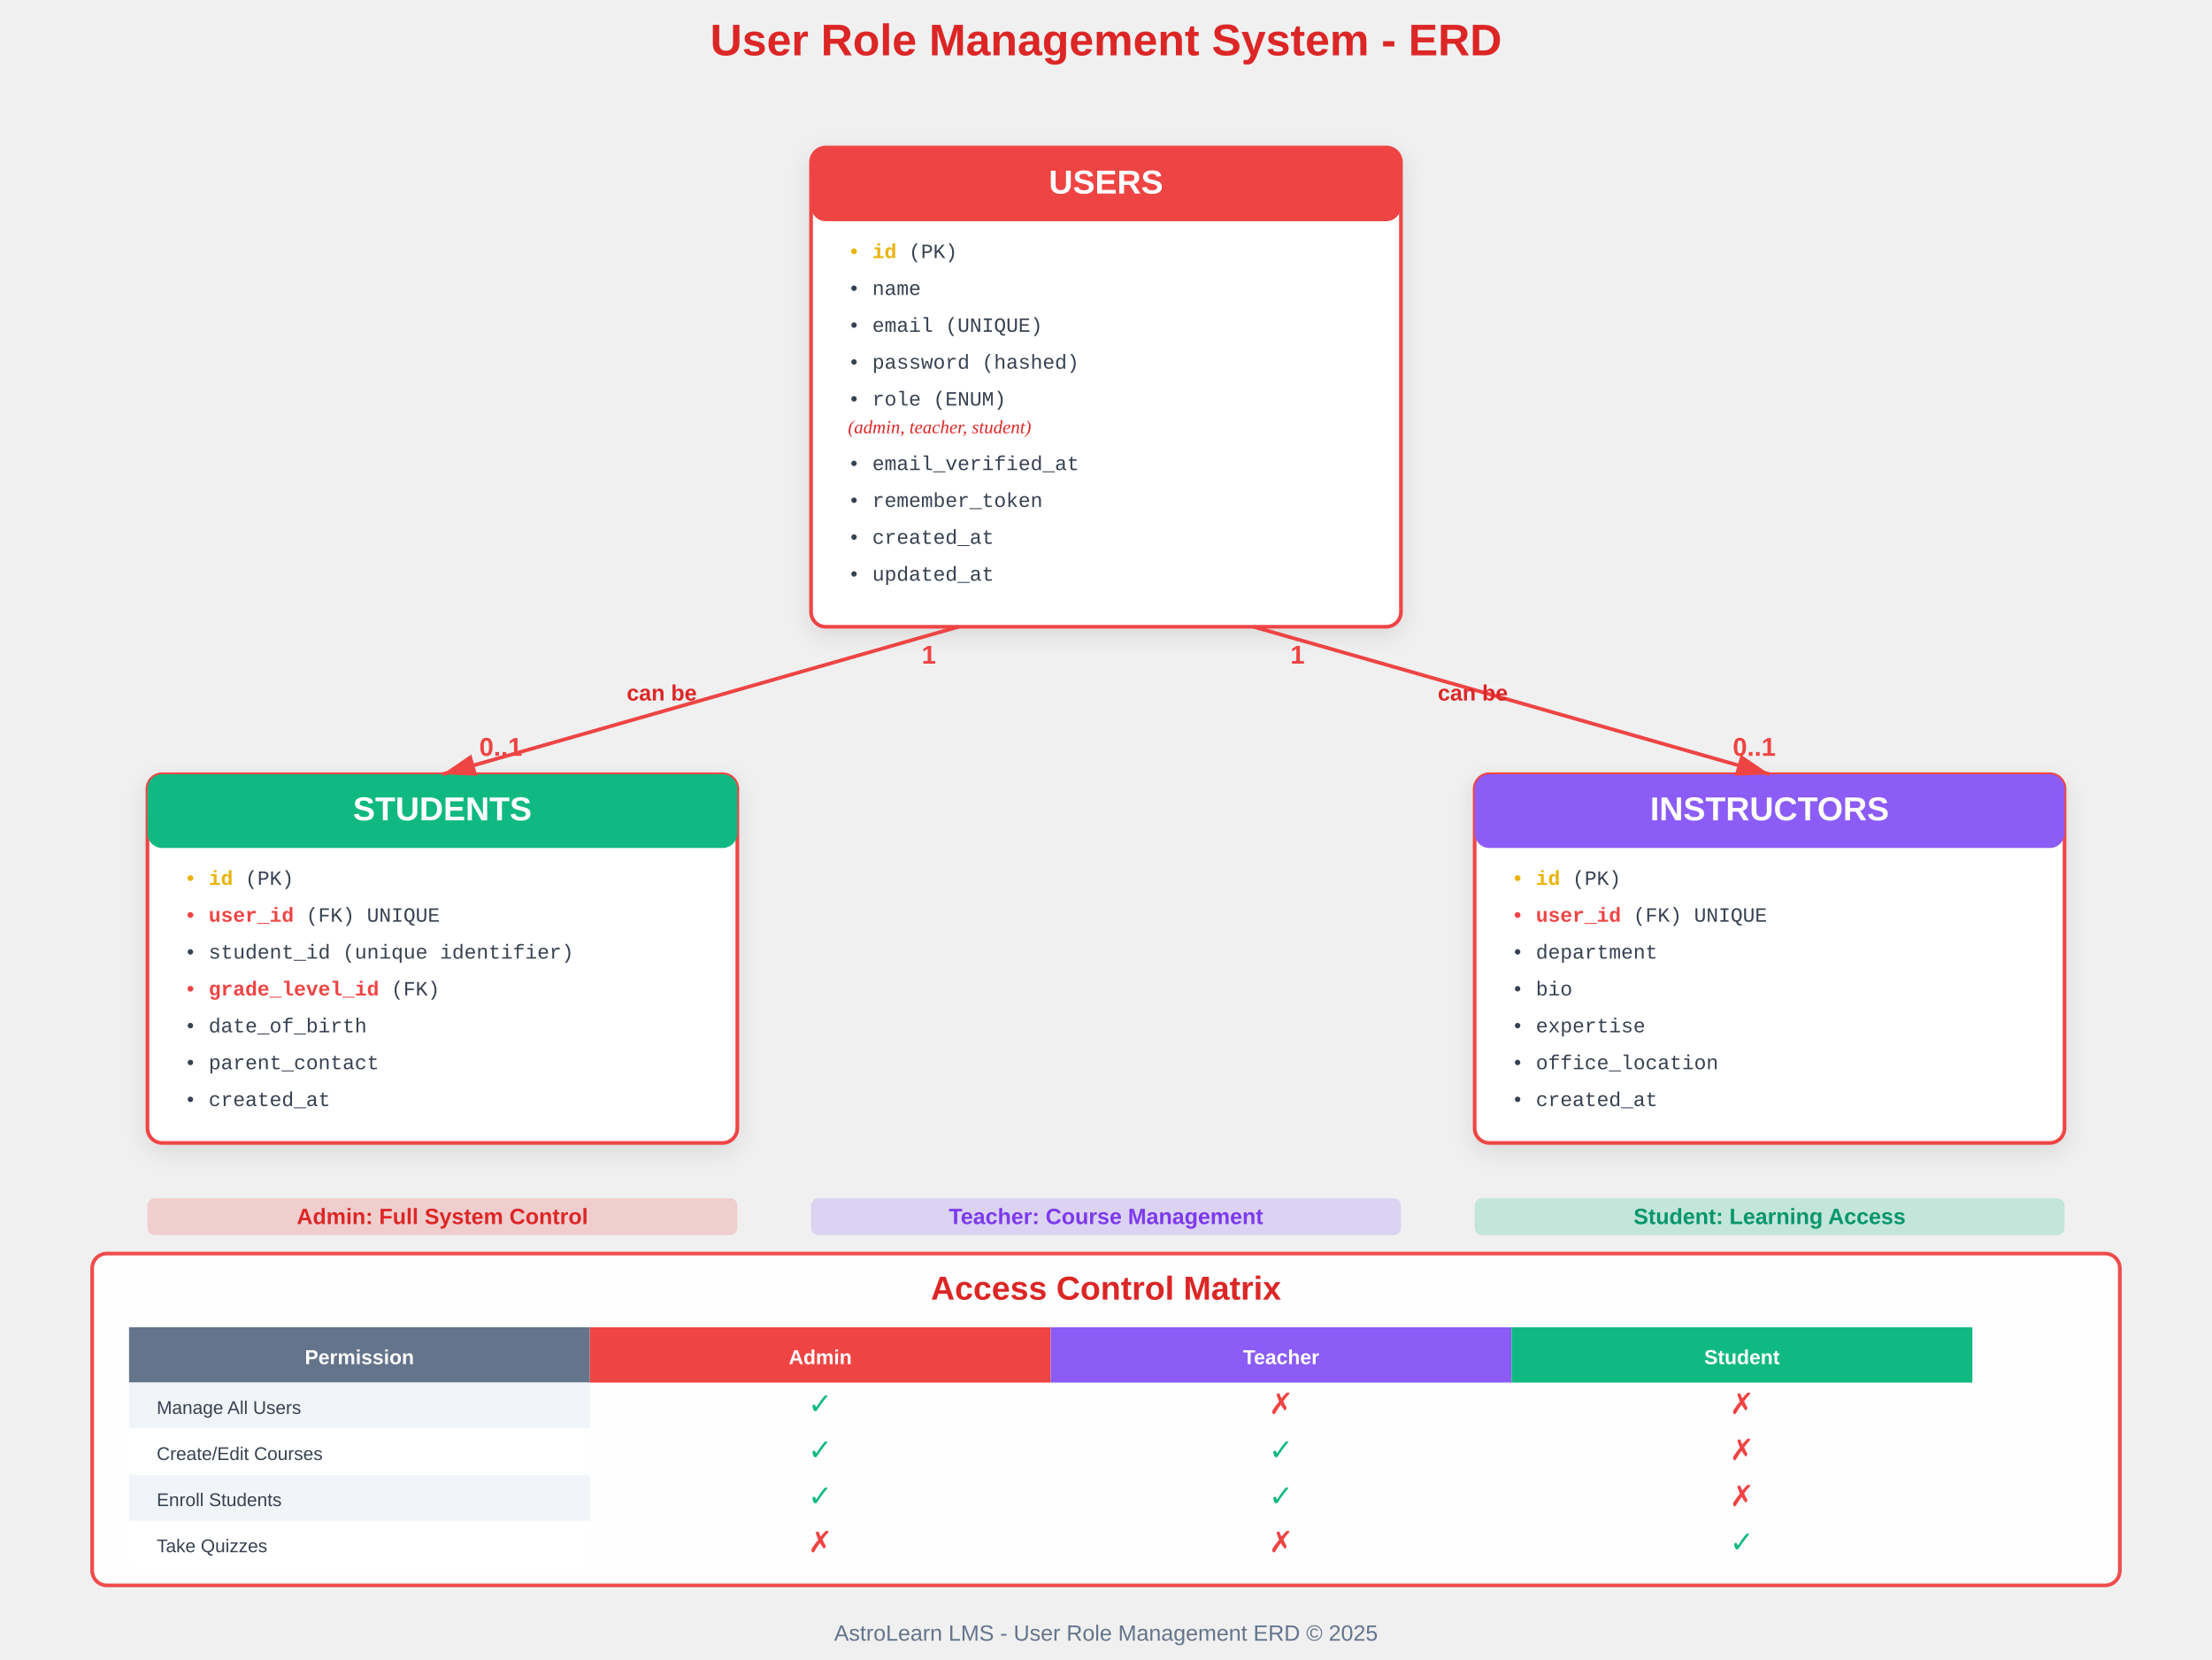
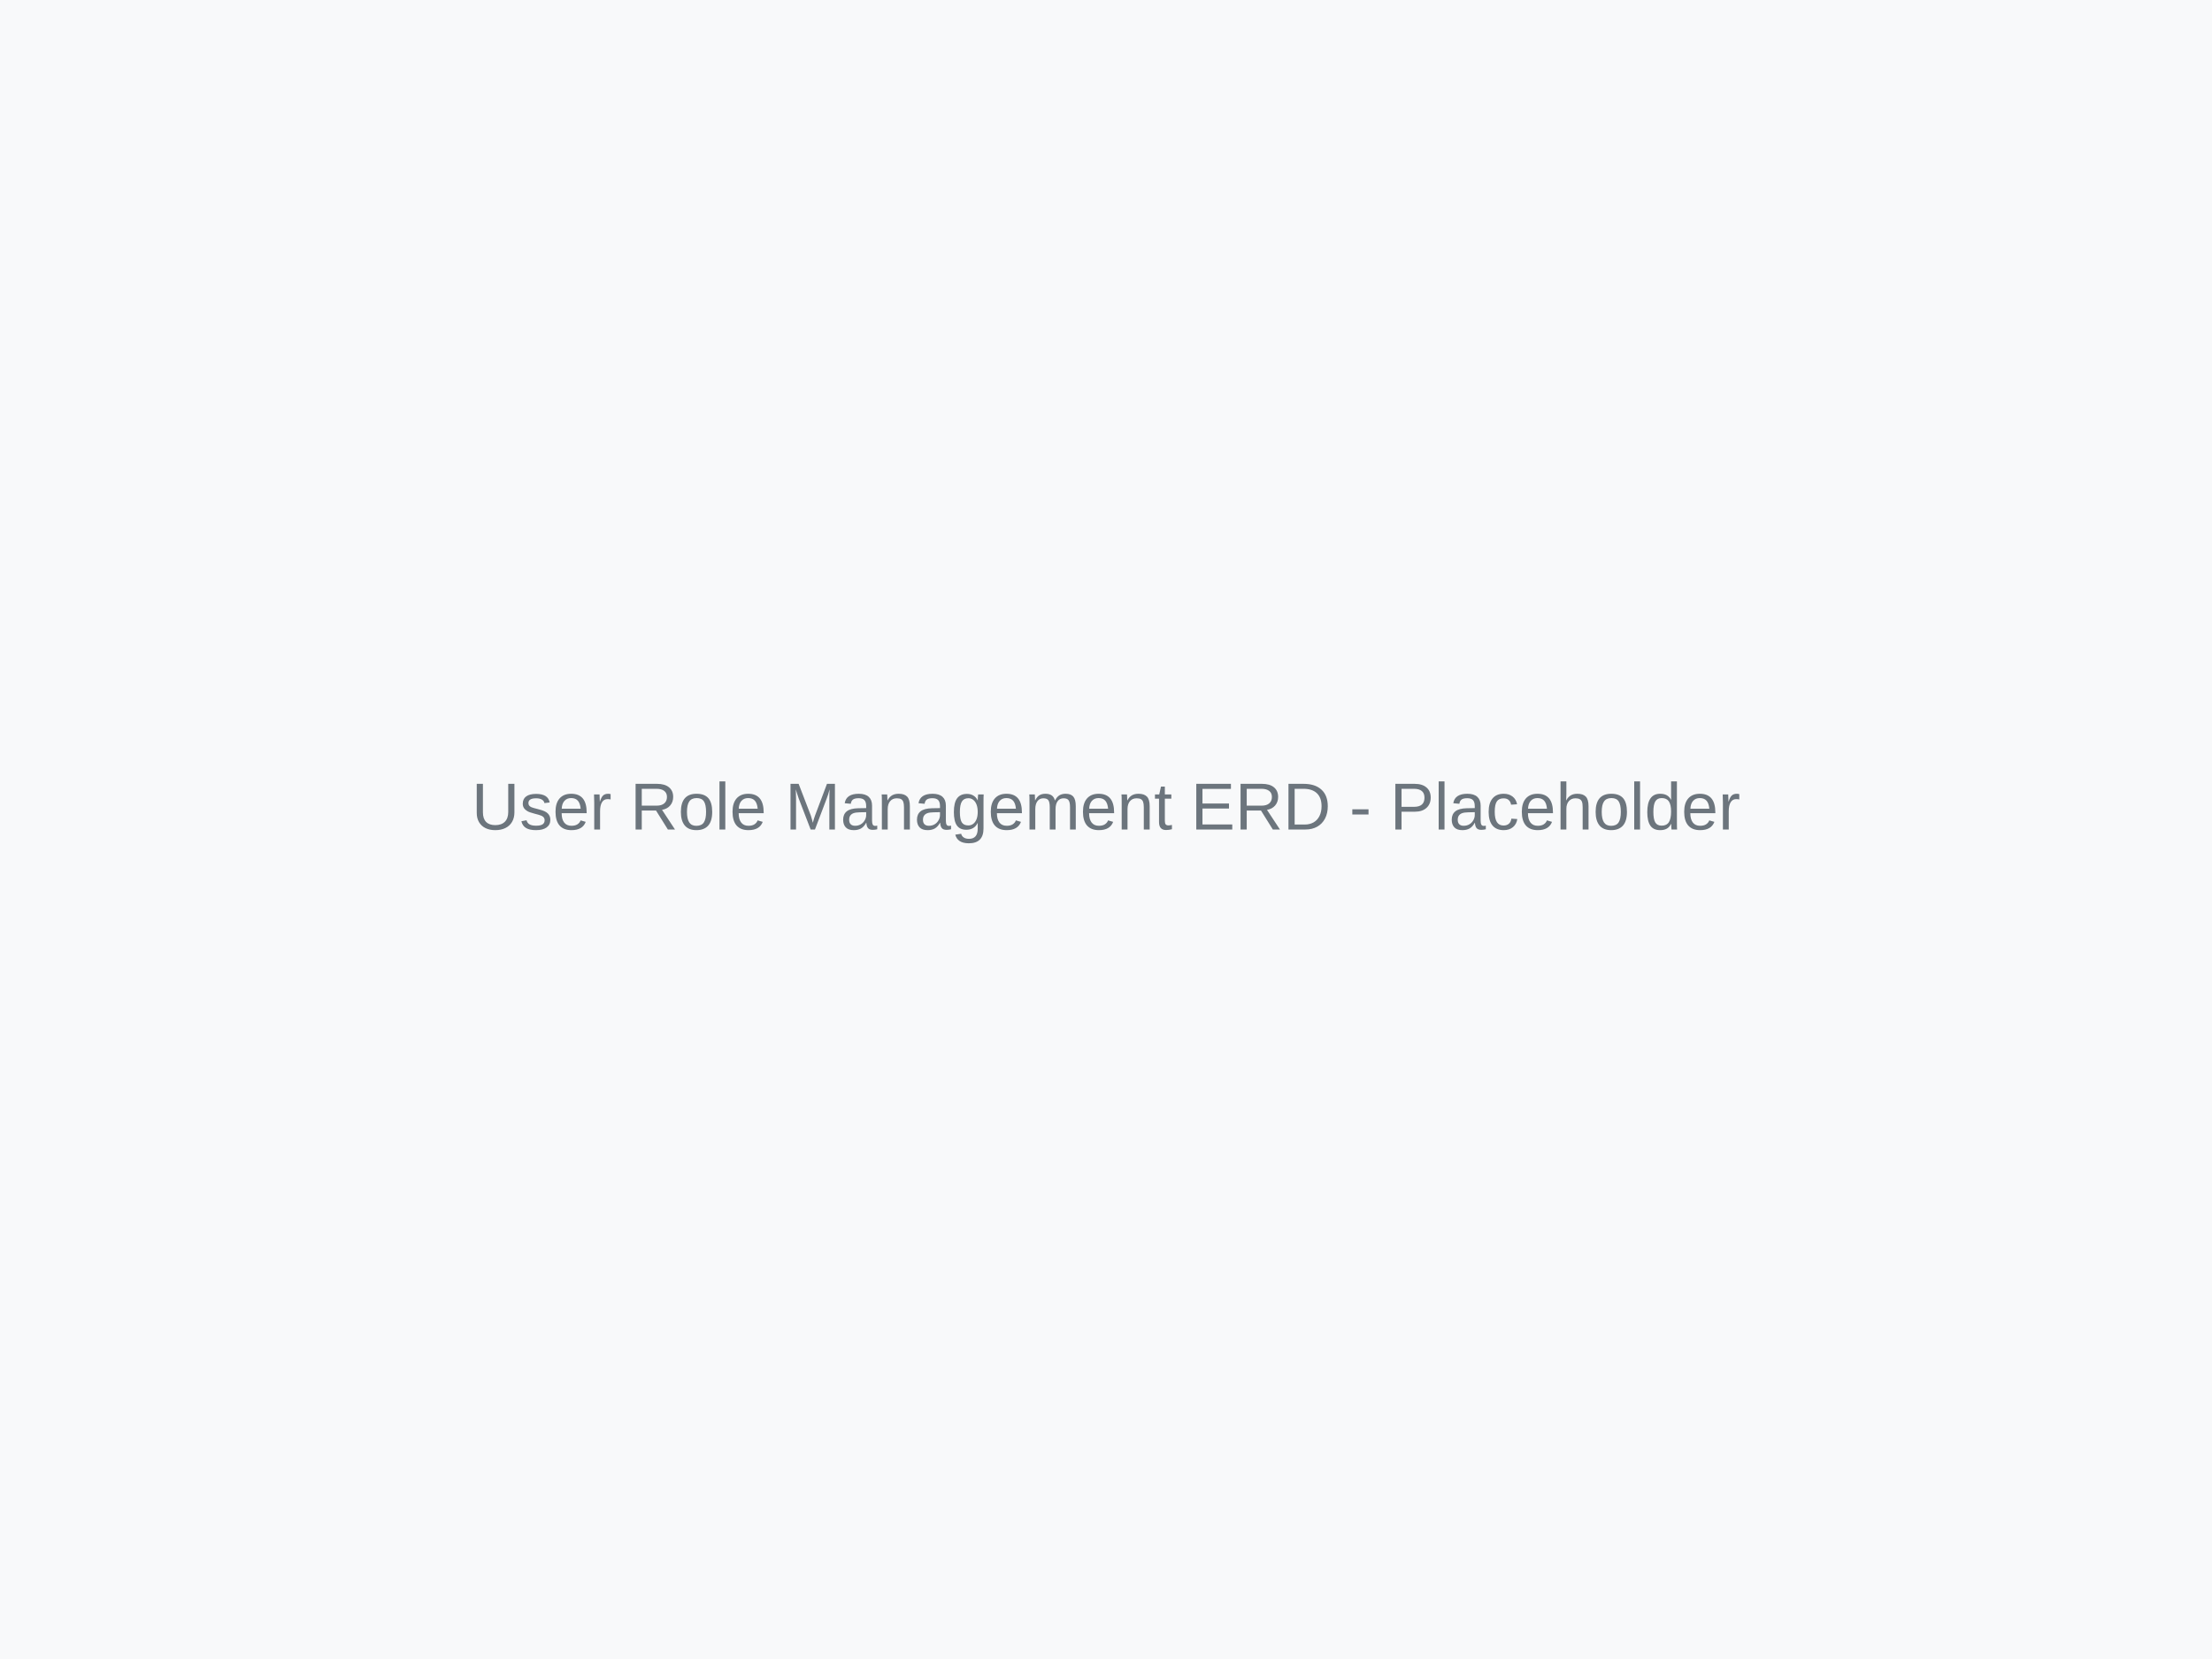
- <svg xmlns="http://www.w3.org/2000/svg" viewBox="0 0 1200 900" style="background: linear-gradient(135deg, #fef2f2 0%, #fef3c7 100%);">
-   <defs>
-     <style>
-       .entity-box { fill: white; stroke: #ef4444; stroke-width: 2; filter: drop-shadow(0 4px 6px rgba(0,0,0,0.1)); }
-       .entity-title { fill: #dc2626; font-family: Arial, sans-serif; font-size: 16px; font-weight: bold; }
-       .entity-attr { fill: #374151; font-family: 'Courier New', monospace; font-size: 11px; }
-       .relationship-line { stroke: #ef4444; stroke-width: 2; fill: none; }
-       .relationship-text { fill: #dc2626; font-family: Arial, sans-serif; font-size: 12px; font-weight: bold; }
-       .cardinality { fill: #ef4444; font-family: Arial, sans-serif; font-size: 14px; font-weight: bold; }
-       .pk { fill: #eab308; font-weight: bold; }
-       .fk { fill: #ef4444; font-weight: bold; }
-       .role-enum { fill: #dc2626; font-size: 10px; font-style: italic; }
-       .matrix-header { fill: white; font-family: Arial, sans-serif; font-size: 11px; font-weight: bold; }
-       .matrix-cell { fill: #374151; font-family: Arial, sans-serif; font-size: 10px; }
-     </style>
-   </defs>
-   <text x="600" y="30" text-anchor="middle" style="fill: #dc2626; font-family: Arial, sans-serif; font-size: 24px; font-weight: bold;">User Role Management System - ERD</text>
-   <g id="users">
-     <rect x="440" y="80" width="320" height="260" rx="8" class="entity-box" />
-     <rect x="440" y="80" width="320" height="40" rx="8" fill="#ef4444" />
-     <text x="600" y="105" text-anchor="middle" style="fill: white; font-family: Arial, sans-serif; font-size: 18px; font-weight: bold;">USERS</text>
-     <text x="460" y="140" class="entity-attr">
-       <tspan class="pk">• id</tspan> (PK)</text>
-     <text x="460" y="160" class="entity-attr">• name</text>
-     <text x="460" y="180" class="entity-attr">• email (UNIQUE)</text>
-     <text x="460" y="200" class="entity-attr">• password (hashed)</text>
-     <text x="460" y="220" class="entity-attr">• role (ENUM)</text>
-     <text x="460" y="235" class="role-enum">  (admin, teacher, student)</text>
-     <text x="460" y="255" class="entity-attr">• email_verified_at</text>
-     <text x="460" y="275" class="entity-attr">• remember_token</text>
-     <text x="460" y="295" class="entity-attr">• created_at</text>
-     <text x="460" y="315" class="entity-attr">• updated_at</text>
-   </g>
-   <g id="students">
-     <rect x="80" y="420" width="320" height="200" rx="8" class="entity-box" />
-     <rect x="80" y="420" width="320" height="40" rx="8" fill="#10b981" />
-     <text x="240" y="445" text-anchor="middle" style="fill: white; font-family: Arial, sans-serif; font-size: 18px; font-weight: bold;">STUDENTS</text>
-     <text x="100" y="480" class="entity-attr">
-       <tspan class="pk">• id</tspan> (PK)</text>
-     <text x="100" y="500" class="entity-attr">
-       <tspan class="fk">• user_id</tspan> (FK) UNIQUE</text>
-     <text x="100" y="520" class="entity-attr">• student_id (unique identifier)</text>
-     <text x="100" y="540" class="entity-attr">
-       <tspan class="fk">• grade_level_id</tspan> (FK)</text>
-     <text x="100" y="560" class="entity-attr">• date_of_birth</text>
-     <text x="100" y="580" class="entity-attr">• parent_contact</text>
-     <text x="100" y="600" class="entity-attr">• created_at</text>
-   </g>
-   <g id="instructors">
-     <rect x="800" y="420" width="320" height="200" rx="8" class="entity-box" />
-     <rect x="800" y="420" width="320" height="40" rx="8" fill="#8b5cf6" />
-     <text x="960" y="445" text-anchor="middle" style="fill: white; font-family: Arial, sans-serif; font-size: 18px; font-weight: bold;">INSTRUCTORS</text>
-     <text x="820" y="480" class="entity-attr">
-       <tspan class="pk">• id</tspan> (PK)</text>
-     <text x="820" y="500" class="entity-attr">
-       <tspan class="fk">• user_id</tspan> (FK) UNIQUE</text>
-     <text x="820" y="520" class="entity-attr">• department</text>
-     <text x="820" y="540" class="entity-attr">• bio</text>
-     <text x="820" y="560" class="entity-attr">• expertise</text>
-     <text x="820" y="580" class="entity-attr">• office_location</text>
-     <text x="820" y="600" class="entity-attr">• created_at</text>
-   </g>
-   <path d="M 520 340 L 240 420" class="relationship-line" marker-end="url(#arrowred)" />
-   <text x="500" y="360" class="cardinality">1</text>
-   <text x="260" y="410" class="cardinality">0..1</text>
-   <text x="340" y="380" class="relationship-text">can be</text>
-   <path d="M 680 340 L 960 420" class="relationship-line" marker-end="url(#arrowred)" />
-   <text x="700" y="360" class="cardinality">1</text>
-   <text x="940" y="410" class="cardinality">0..1</text>
-   <text x="780" y="380" class="relationship-text">can be</text>
-   <defs>
-     <marker id="arrowred" markerWidth="10" markerHeight="10" refX="9" refY="3" orient="auto" markerUnits="strokeWidth">
-       <path d="M0,0 L0,6 L9,3 z" fill="#ef4444" />
-     </marker>
-   </defs>
-   <g id="access-matrix">
-     <rect x="50" y="680" width="1100" height="180" rx="8" fill="white" stroke="#ef4444" stroke-width="2" opacity="0.95" />
-     <text x="600" y="705" text-anchor="middle" style="fill: #dc2626; font-family: Arial, sans-serif; font-size: 18px; font-weight: bold;">Access Control Matrix</text>
-     <rect x="70" y="720" width="250" height="30" fill="#64748b" />
-     <rect x="320" y="720" width="250" height="30" fill="#ef4444" />
-     <rect x="570" y="720" width="250" height="30" fill="#8b5cf6" />
-     <rect x="820" y="720" width="250" height="30" fill="#10b981" />
-     <text x="195" y="740" text-anchor="middle" class="matrix-header">Permission</text>
-     <text x="445" y="740" text-anchor="middle" class="matrix-header">Admin</text>
-     <text x="695" y="740" text-anchor="middle" class="matrix-header">Teacher</text>
-     <text x="945" y="740" text-anchor="middle" class="matrix-header">Student</text>
-     <rect x="70" y="750" width="250" height="25" fill="#f1f5f9" />
-     <text x="85" y="767" class="matrix-cell">Manage All Users</text>
-     <text x="445" y="767" text-anchor="middle" class="matrix-cell" style="fill: #10b981; font-size: 16px;">✓</text>
-     <text x="695" y="767" text-anchor="middle" class="matrix-cell" style="fill: #ef4444; font-size: 16px;">✗</text>
-     <text x="945" y="767" text-anchor="middle" class="matrix-cell" style="fill: #ef4444; font-size: 16px;">✗</text>
-     <rect x="70" y="775" width="250" height="25" fill="white" />
-     <text x="85" y="792" class="matrix-cell">Create/Edit Courses</text>
-     <text x="445" y="792" text-anchor="middle" class="matrix-cell" style="fill: #10b981; font-size: 16px;">✓</text>
-     <text x="695" y="792" text-anchor="middle" class="matrix-cell" style="fill: #10b981; font-size: 16px;">✓</text>
-     <text x="945" y="792" text-anchor="middle" class="matrix-cell" style="fill: #ef4444; font-size: 16px;">✗</text>
-     <rect x="70" y="800" width="250" height="25" fill="#f1f5f9" />
-     <text x="85" y="817" class="matrix-cell">Enroll Students</text>
-     <text x="445" y="817" text-anchor="middle" class="matrix-cell" style="fill: #10b981; font-size: 16px;">✓</text>
-     <text x="695" y="817" text-anchor="middle" class="matrix-cell" style="fill: #10b981; font-size: 16px;">✓</text>
-     <text x="945" y="817" text-anchor="middle" class="matrix-cell" style="fill: #ef4444; font-size: 16px;">✗</text>
-     <rect x="70" y="825" width="250" height="25" fill="white" />
-     <text x="85" y="842" class="matrix-cell">Take Quizzes</text>
-     <text x="445" y="842" text-anchor="middle" class="matrix-cell" style="fill: #ef4444; font-size: 16px;">✗</text>
-     <text x="695" y="842" text-anchor="middle" class="matrix-cell" style="fill: #ef4444; font-size: 16px;">✗</text>
-     <text x="945" y="842" text-anchor="middle" class="matrix-cell" style="fill: #10b981; font-size: 16px;">✓</text>
-   </g>
-   <g id="legend">
-     <rect x="1210" y="680" width="0" height="0" />
-   </g>
-   <g id="role-descriptions">
-     <rect x="80" y="650" width="320" height="20" rx="4" fill="#ef4444" opacity="0.2" />
-     <text x="240" y="664" text-anchor="middle" style="fill: #dc2626; font-family: Arial, sans-serif; font-size: 12px; font-weight: bold;">Admin: Full System Control</text>
-     <rect x="440" y="650" width="320" height="20" rx="4" fill="#8b5cf6" opacity="0.2" />
-     <text x="600" y="664" text-anchor="middle" style="fill: #7c3aed; font-family: Arial, sans-serif; font-size: 12px; font-weight: bold;">Teacher: Course Management</text>
-     <rect x="800" y="650" width="320" height="20" rx="4" fill="#10b981" opacity="0.2" />
-     <text x="960" y="664" text-anchor="middle" style="fill: #059669; font-family: Arial, sans-serif; font-size: 12px; font-weight: bold;">Student: Learning Access</text>
-   </g>
-   <text x="600" y="890" text-anchor="middle" style="fill: #64748b; font-family: Arial, sans-serif; font-size: 12px;">AstroLearn LMS - User Role Management ERD © 2025</text>
+ <svg xmlns="http://www.w3.org/2000/svg" width="800" height="600" viewBox="0 0 800 600">
+   <rect width="800" height="600" fill="#f8f9fa" />
+   <text x="400" y="300" font-family="Arial" font-size="24" fill="#6c757d" text-anchor="middle">
+     User Role Management ERD - Placeholder
+   </text>
</svg>
